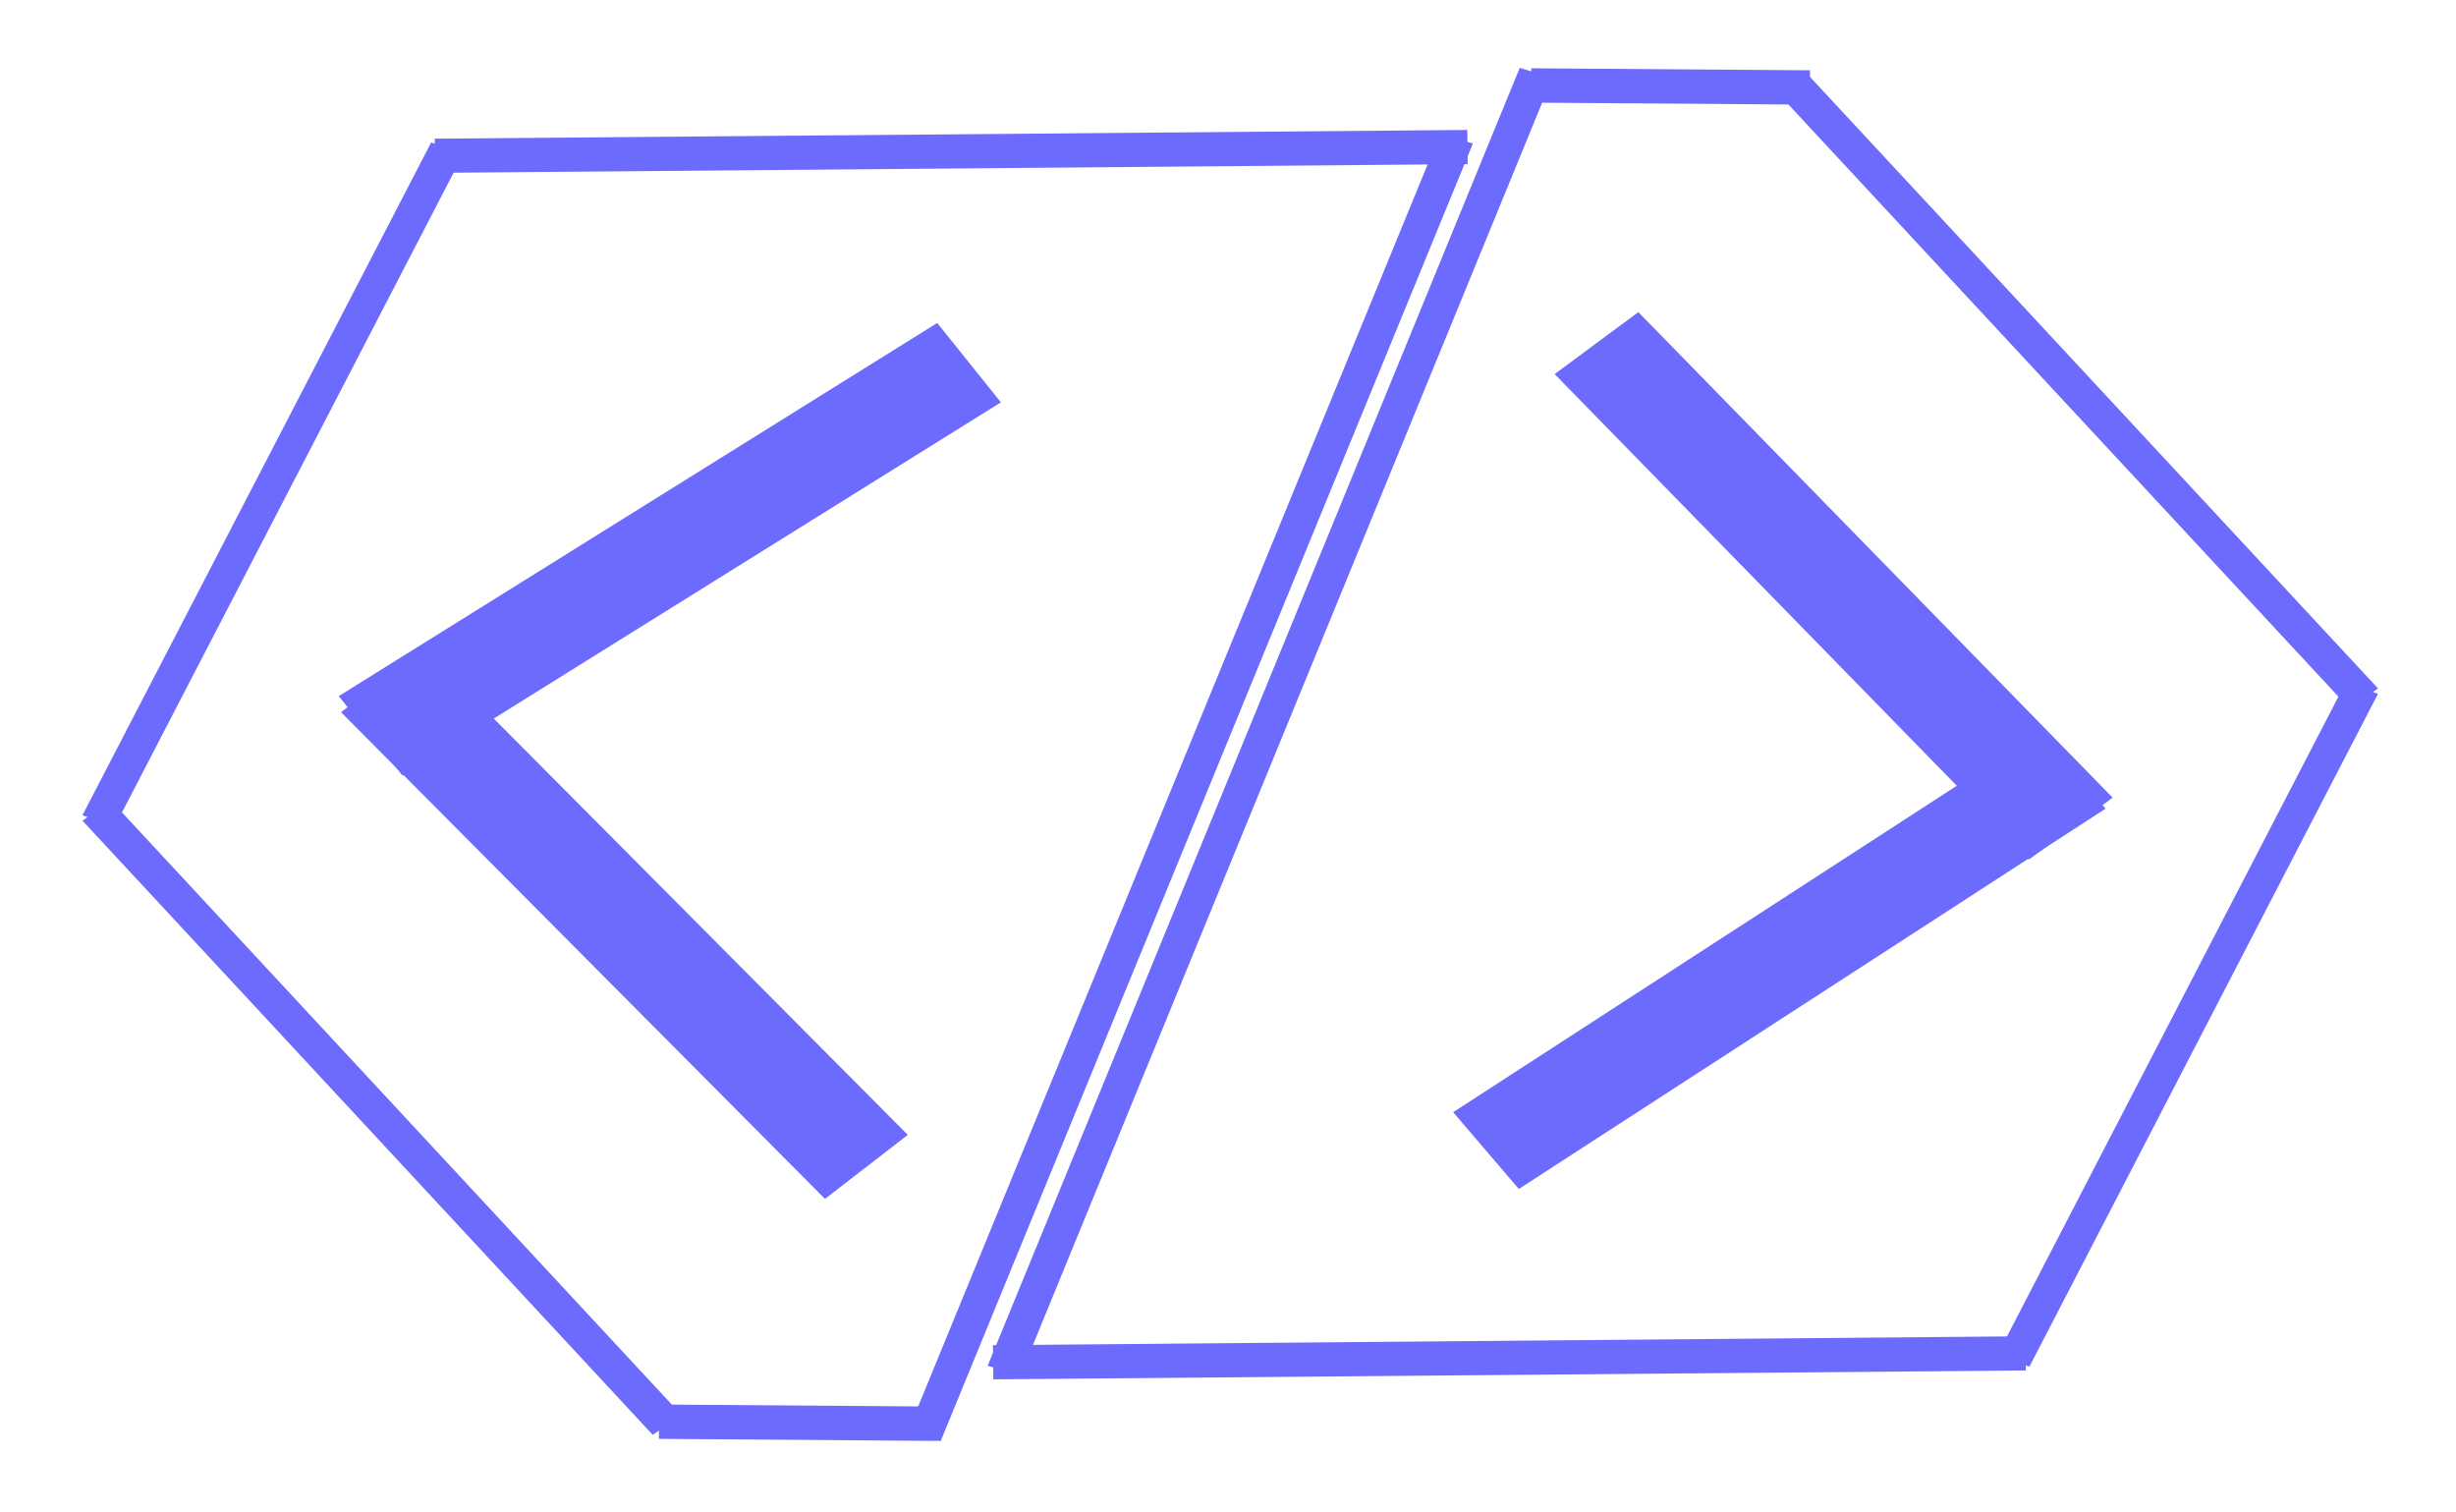
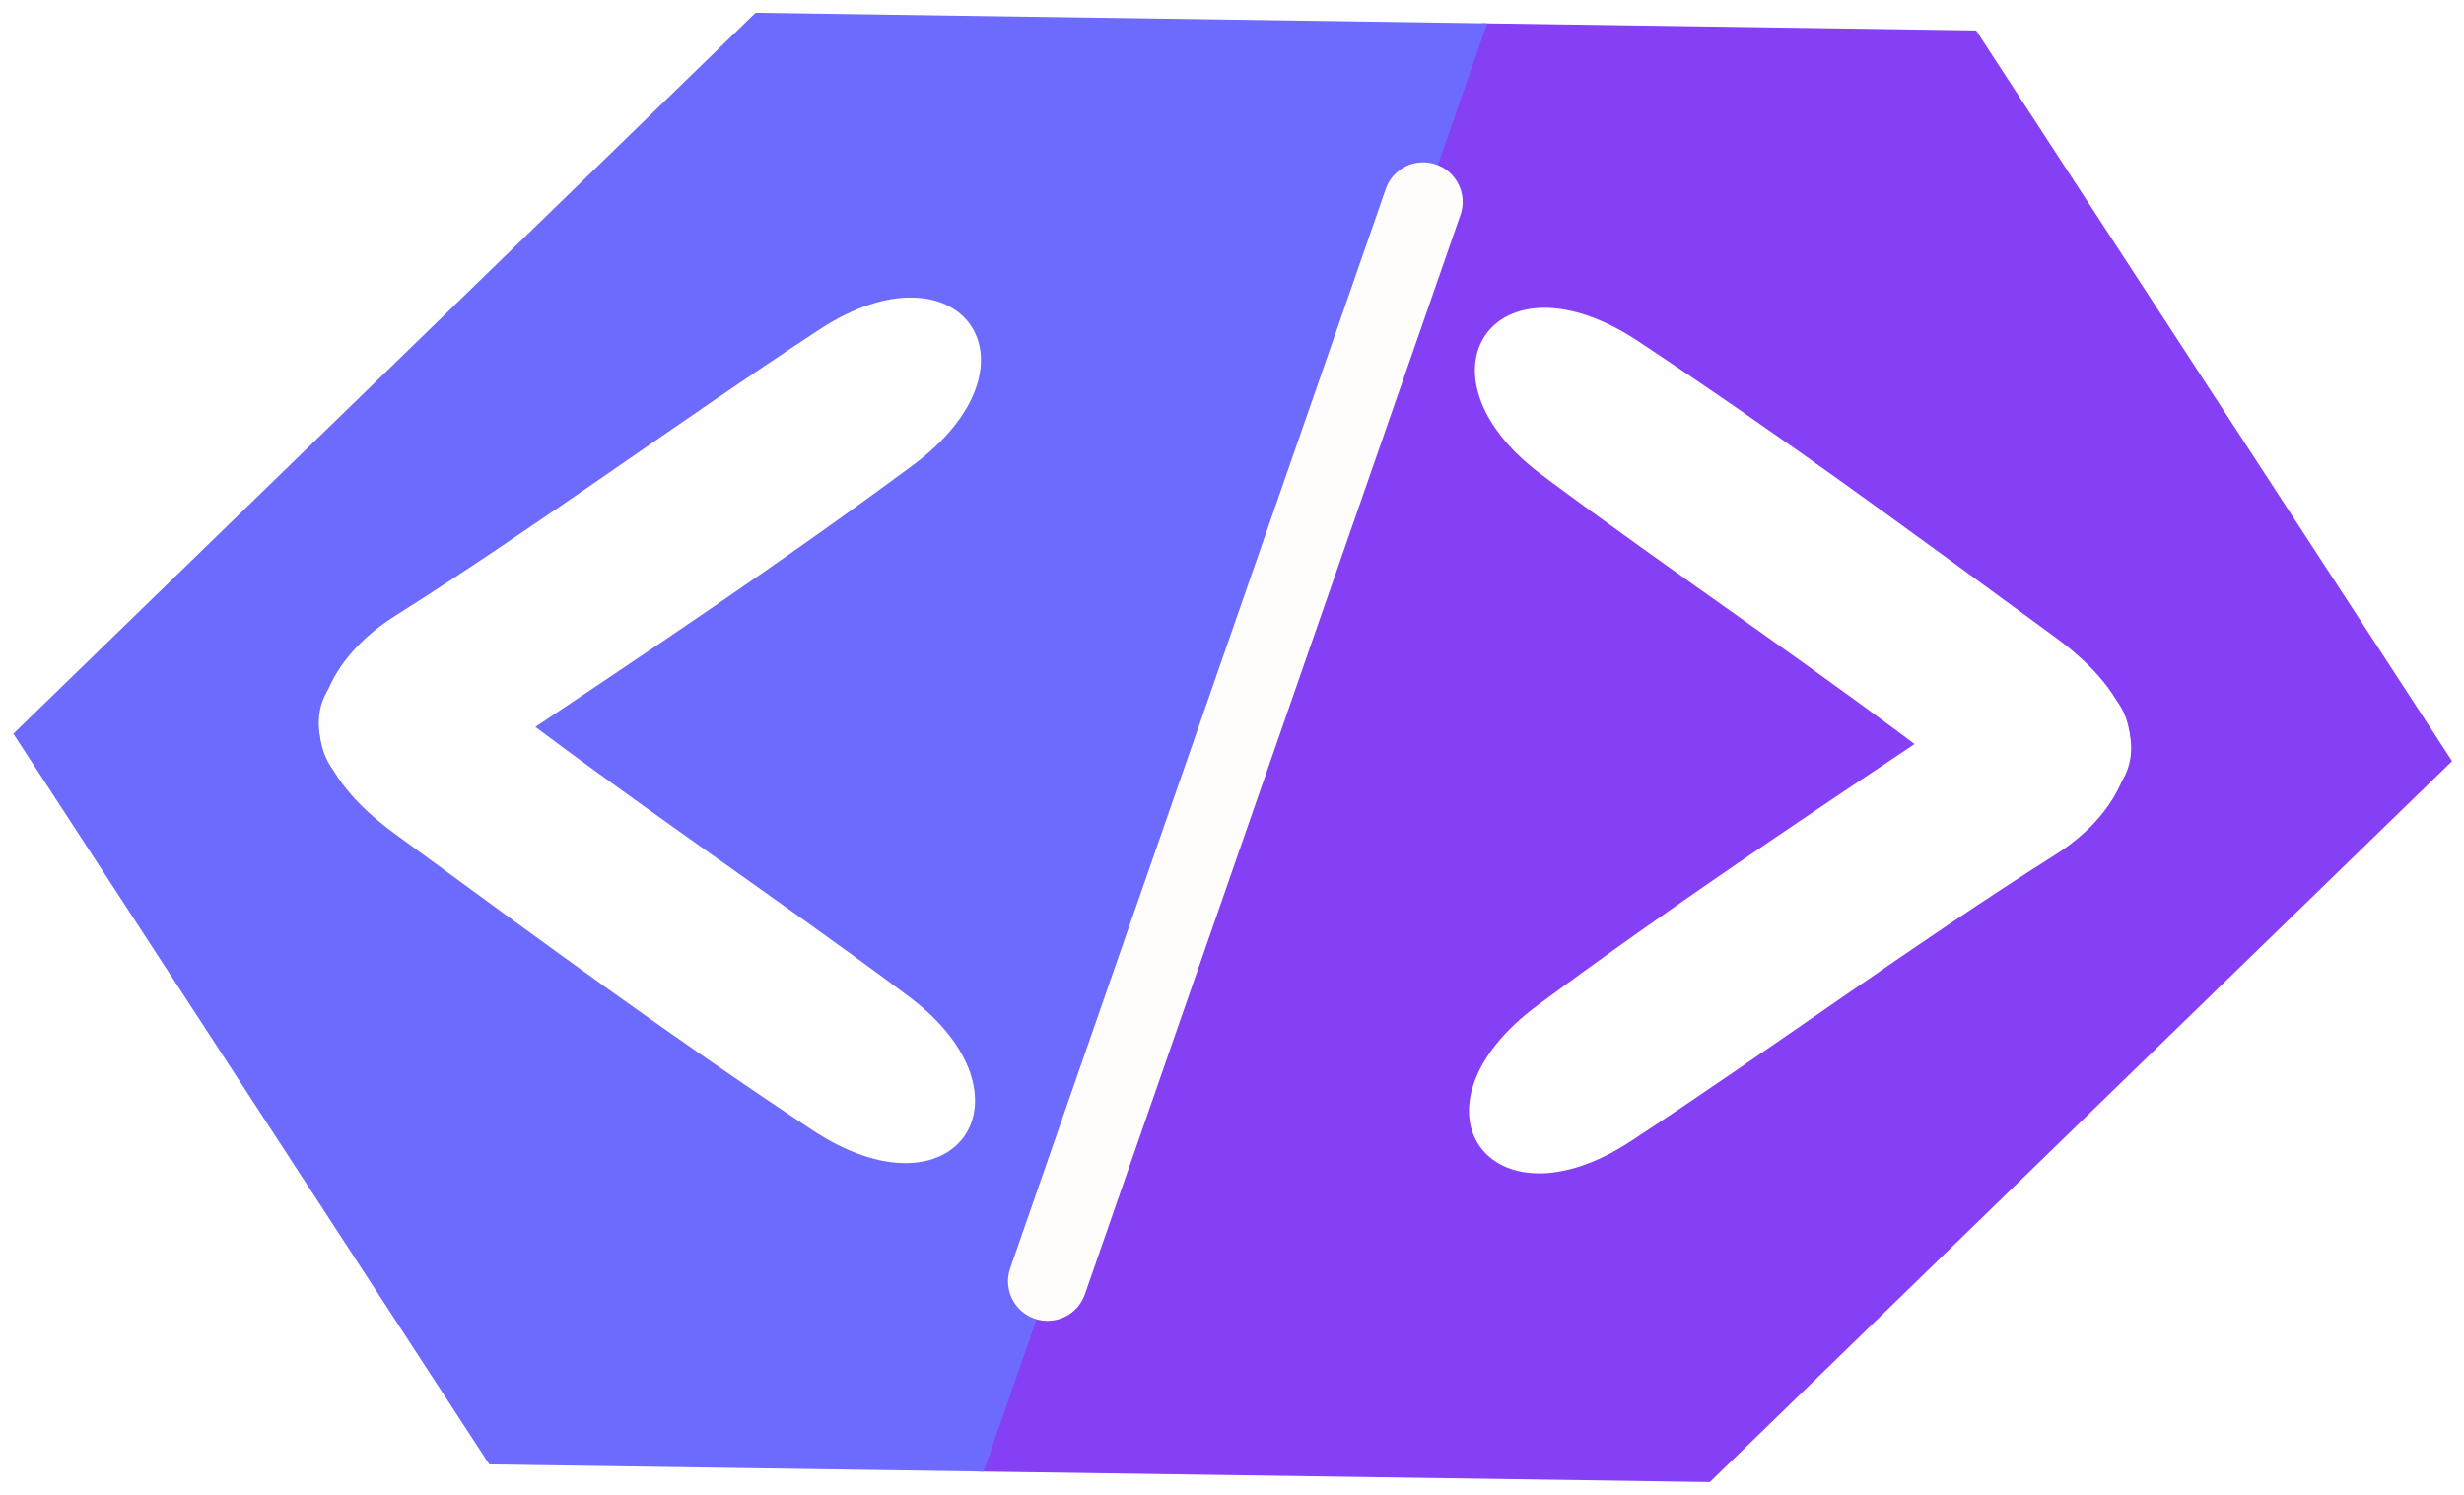
- <svg xmlns="http://www.w3.org/2000/svg" width="286" height="176" viewBox="0 0 286 176" fill="none">
-   <line y1="-2" x2="119.784" y2="-2" transform="matrix(-1.0038 0.00865532 -0.0116028 -0.994806 235.863 155.599)" stroke="#6D6AFE" stroke-width="4" />
-   <line y1="-2" x2="87.238" y2="-2" transform="matrix(0.465319 -0.898099 0.925335 0.354434 236.32 159.144)" stroke="#6D6AFE" stroke-width="4" />
-   <line y1="-2" x2="99.378" y2="-2" transform="matrix(-0.66841 -0.719564 0.838896 -0.576091 276.917 80.1612)" stroke="#6D6AFE" stroke-width="4" />
-   <line y1="-2" x2="161.904" y2="-2" transform="matrix(0.382667 -0.93344 0.950483 0.288064 118.818 160.184)" stroke="#6D6AFE" stroke-width="4" />
-   <line y1="-2" x2="32.453" y2="-2" transform="matrix(0.99997 0.00720072 -0.00974007 0.999958 178.283 11.9512)" stroke="#6D6AFE" stroke-width="4" />
-   <rect width="12.188" height="78.613" transform="matrix(-0.799745 0.591876 0.70255 0.719149 190.785 36.345)" fill="#6D6AFE" />
-   <rect width="11.704" height="81.81" transform="matrix(0.653602 0.763756 0.835139 -0.541295 169.219 129.509)" fill="#6D6AFE" />
-   <line y1="-2" x2="119.783" y2="-2" transform="matrix(1.00381 -0.00849058 0.0113819 0.994802 50.6709 20.1279)" stroke="#6D6AFE" stroke-width="4" />
-   <line y1="-2" x2="87.239" y2="-2" transform="matrix(-0.465517 0.898018 -0.92526 -0.354587 50.2151 16.5823)" stroke="#6D6AFE" stroke-width="4" />
-   <line y1="-2" x2="99.378" y2="-2" transform="matrix(0.668251 0.719674 -0.839023 0.575953 9.60022 95.5584)" stroke="#6D6AFE" stroke-width="4" />
-   <line y1="-2" x2="161.905" y2="-2" transform="matrix(-0.382872 0.933372 -0.950423 -0.288221 167.717 15.562)" stroke="#6D6AFE" stroke-width="4" />
-   <line y1="-2" x2="32.453" y2="-2" transform="matrix(-0.999972 -0.00736491 0.00996208 -0.999952 109.219 163.785)" stroke="#6D6AFE" stroke-width="4" />
-   <rect width="12.237" height="79.57" transform="matrix(0.78774 -0.609004 -0.708337 -0.712212 96.0731 139.602)" fill="#6D6AFE" />
-   <rect width="11.799" height="82.455" transform="matrix(-0.628637 -0.783221 -0.845244 0.527004 116.556 46.8484)" fill="#6D6AFE" />
+ <svg xmlns="http://www.w3.org/2000/svg" width="623" height="378" viewBox="0 0 623 378" fill="none">
+   <path d="M247.341 372.087L374.659 5.893L499.646 7.704L619.982 192.466L432.322 374.767L247.341 372.087Z" fill="#853FF5" />
+   <path d="M376.015 5.913L248.697 372.107L123.71 370.296L3.374 185.534L191.034 3.233L376.015 5.913Z" fill="#6D6AFE" />
+   <path d="M229.699 251.921C263.637 277.282 241.513 309.702 205.308 285.703C169.103 261.703 140.874 240.893 99.695 210.733C58.516 180.573 91.931 150.309 124.899 175.825C157.867 201.342 195.761 226.561 229.699 251.921Z" fill="#FFFEFE" />
+   <path d="M207.253 83.279C242.692 60.062 265.59 91.939 230.655 117.753C195.72 143.566 166.51 162.975 124.085 191.356C81.659 219.736 64.649 177.986 99.903 155.733C135.156 133.48 171.815 106.496 207.253 83.279Z" fill="#FFFEFE" />
+   <path d="M389.744 120.021C355.806 94.661 377.93 62.241 414.135 86.24C450.34 110.239 478.569 131.05 519.748 161.21C560.927 191.37 527.513 221.634 494.544 196.117C461.576 170.6 423.682 145.382 389.744 120.021Z" fill="#FFFEFE" />
+   <path d="M412.19 288.664C376.752 311.881 353.853 280.003 388.788 254.19C423.723 228.377 452.933 208.967 495.359 180.587C537.784 152.207 554.794 193.957 519.54 216.21C484.287 238.463 447.628 265.446 412.19 288.664Z" fill="#FFFEFE" />
+   <rect x="353.669" y="38.319" width="20" height="309" rx="10" transform="rotate(19.1842 353.669 38.3186)" fill="#FFFCFC" />
</svg>
